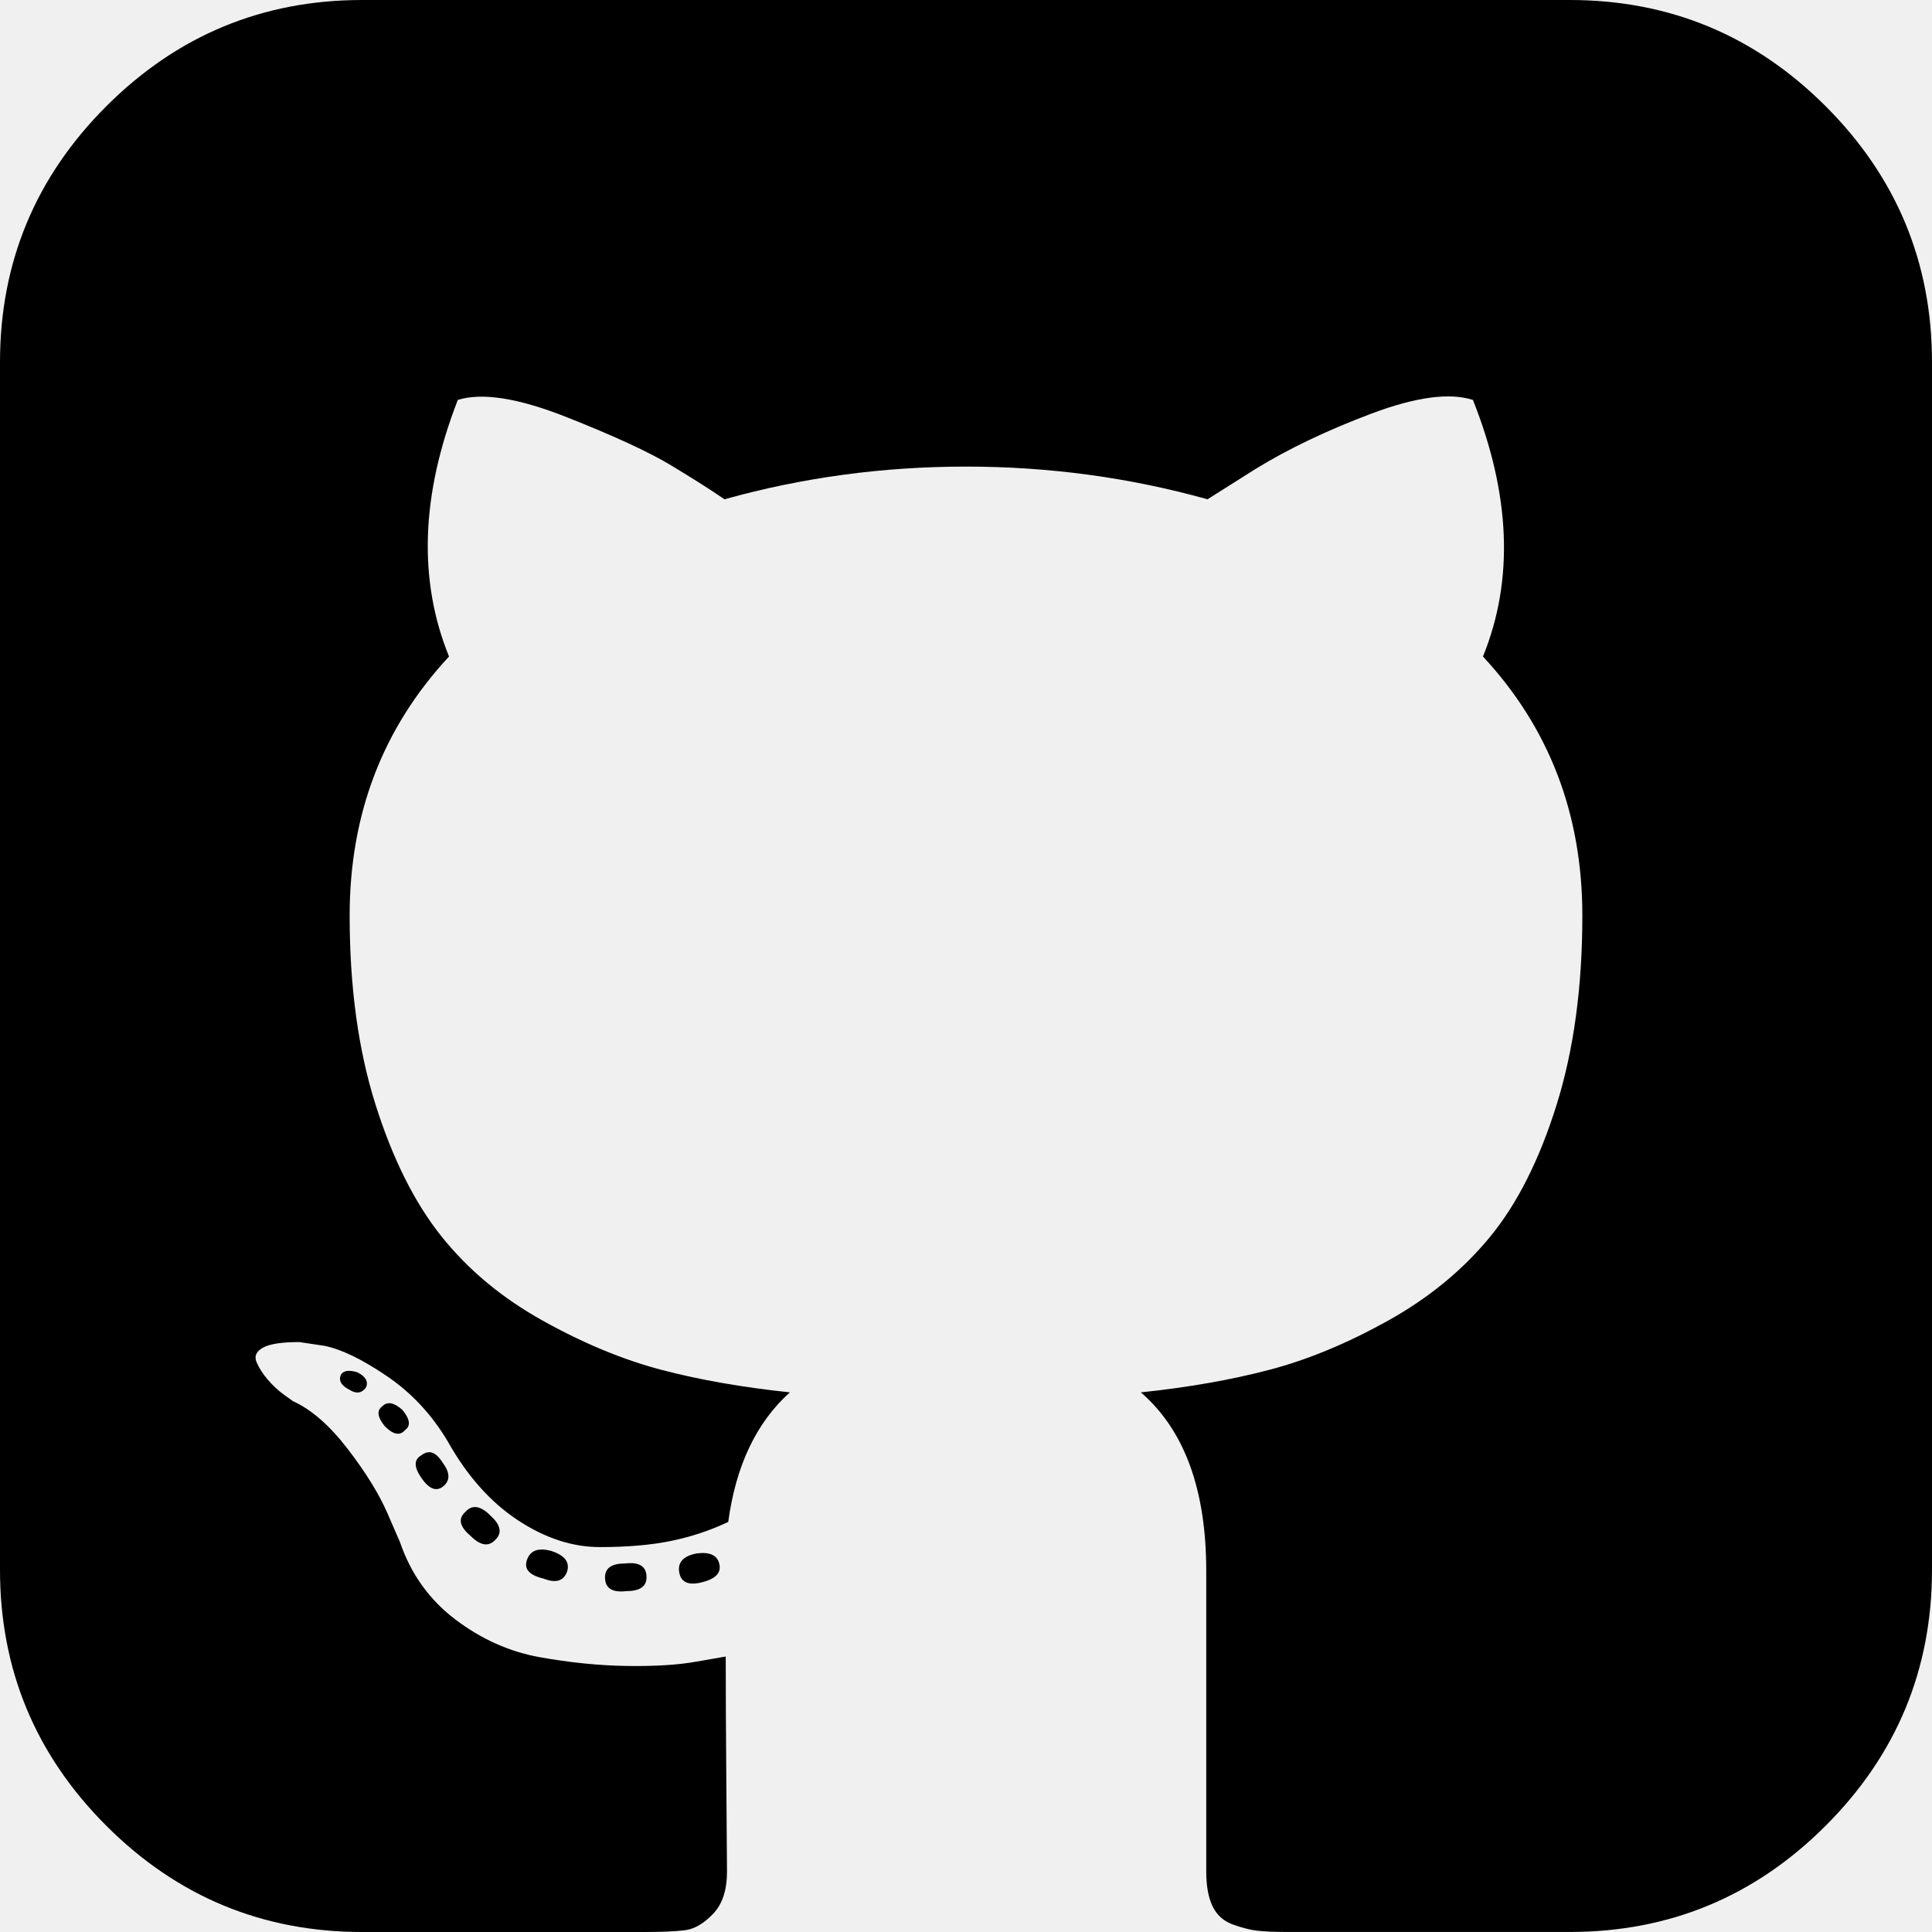
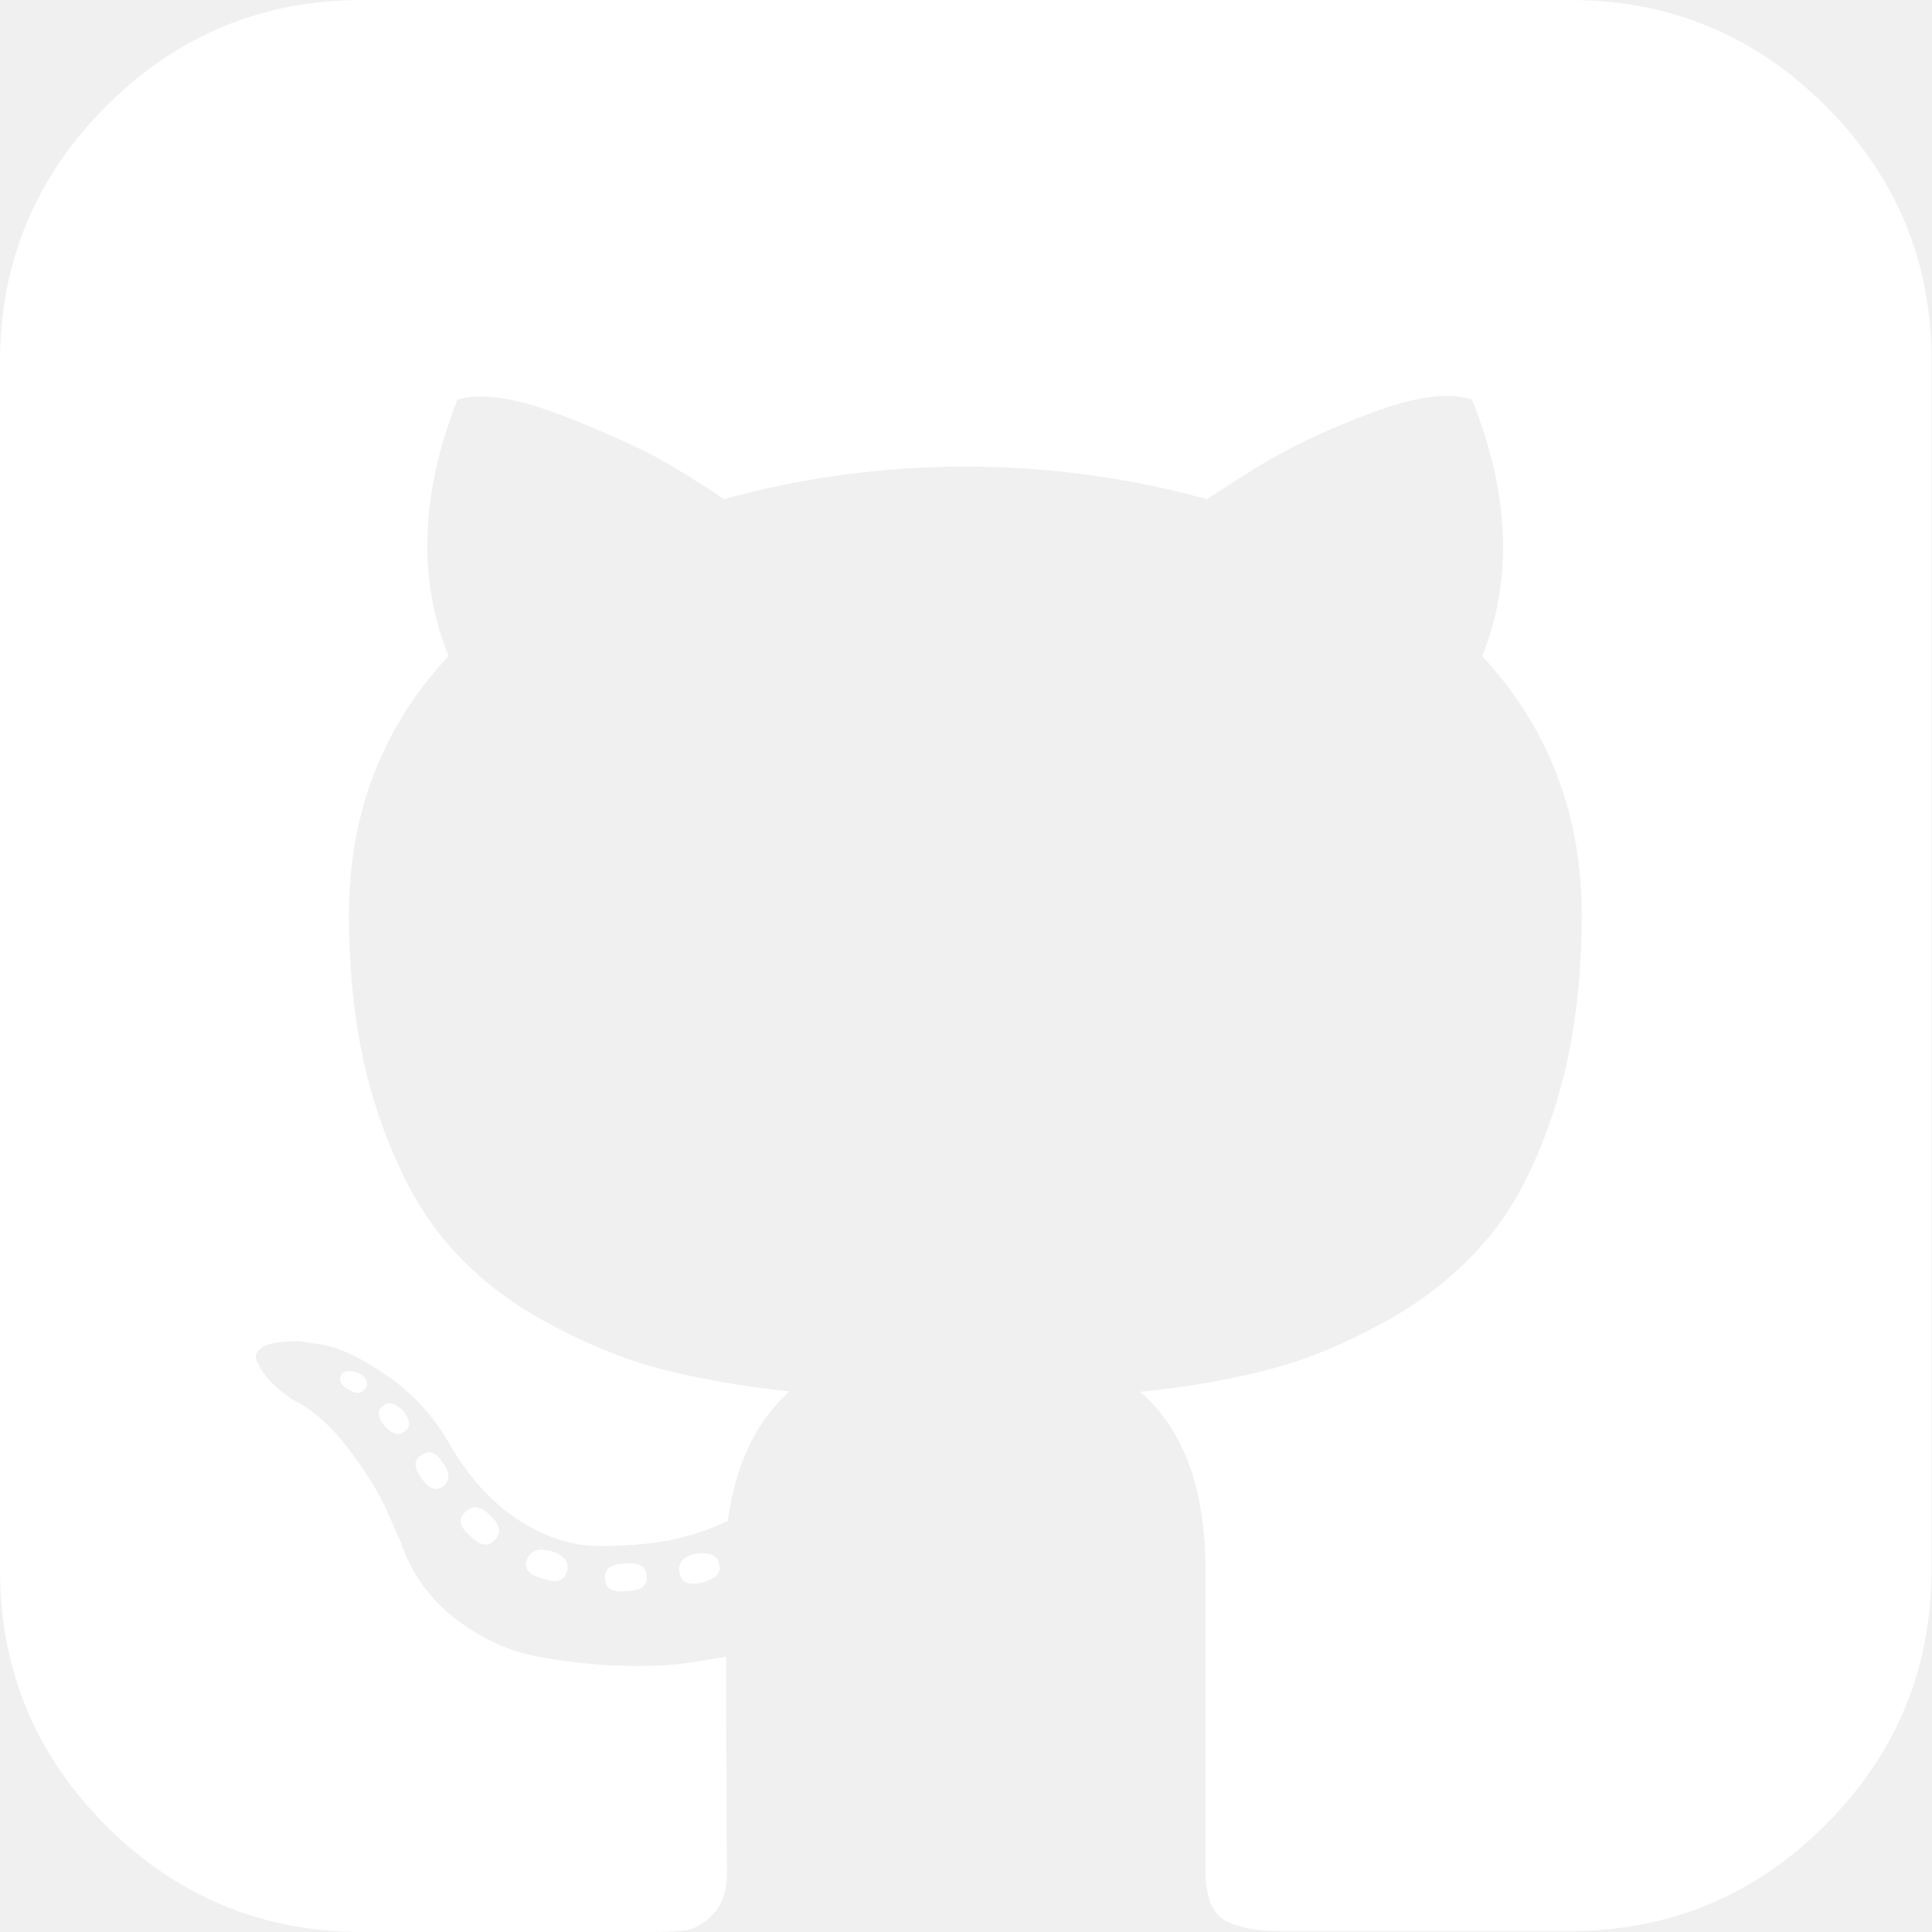
- <svg xmlns="http://www.w3.org/2000/svg" version="1.1" id="Capa_1" x="0px" y="0px" width="438.536px" height="438.536px" viewBox="0 0 438.536 438.536" style="enable-background:new 0 0 438.536 438.536;" xml:space="preserve">
+ <svg xmlns="http://www.w3.org/2000/svg" version="1.1" id="Capa_1" x="0px" y="0px" viewBox="0 0 438.5 438.5" style="enable-background:new 0 0 438.5 438.5;" xml:space="preserve">
+   <style type="text/css">
+ 	.st0{fill:#FFFFFF;}
+ </style>
  <g>
    <g>
-       <path d="M158.173,352.599c-3.049,0.568-4.381,1.999-3.999,4.281c0.38,2.283,2.093,3.046,5.138,2.283    c3.049-0.76,4.38-2.095,3.997-3.997C162.931,353.074,161.218,352.216,158.173,352.599z" />
-       <path d="M141.898,354.885c-3.046,0-4.568,1.041-4.568,3.139c0,2.474,1.619,3.518,4.853,3.138c3.046,0,4.57-1.047,4.57-3.138    C146.753,355.553,145.134,354.502,141.898,354.885z" />
-       <path d="M119.629,354.022c-0.76,2.095,0.478,3.519,3.711,4.284c2.855,1.137,4.664,0.568,5.424-1.714    c0.572-2.091-0.666-3.61-3.711-4.568C122.197,351.265,120.39,351.922,119.629,354.022z" />
-       <path d="M414.41,24.123C398.326,8.042,378.964,0,356.309,0H82.225C59.577,0,40.208,8.042,24.123,24.123    C8.042,40.207,0,59.576,0,82.225v274.088c0,22.65,8.042,42.017,24.123,58.098c16.084,16.084,35.454,24.126,58.102,24.126h63.953    c4.184,0,7.327-0.144,9.42-0.424c2.092-0.288,4.184-1.526,6.279-3.717c2.096-2.187,3.14-5.376,3.14-9.562    c0-0.568-0.05-7.046-0.144-19.417c-0.097-12.375-0.144-22.176-0.144-29.41l-6.567,1.143c-4.187,0.76-9.469,1.095-15.846,0.999    c-6.374-0.096-12.99-0.76-19.841-1.998c-6.855-1.239-13.229-4.093-19.13-8.562c-5.898-4.477-10.085-10.328-12.56-17.559    l-2.856-6.571c-1.903-4.373-4.899-9.229-8.992-14.554c-4.093-5.332-8.232-8.949-12.419-10.852l-1.999-1.428    c-1.331-0.951-2.568-2.098-3.711-3.429c-1.141-1.335-1.997-2.669-2.568-3.997c-0.571-1.335-0.097-2.43,1.427-3.289    c1.524-0.855,4.281-1.279,8.28-1.279l5.708,0.855c3.808,0.76,8.516,3.042,14.134,6.851c5.614,3.806,10.229,8.754,13.846,14.843    c4.38,7.806,9.657,13.75,15.846,17.843c6.184,4.097,12.419,6.143,18.699,6.143s11.704-0.476,16.274-1.424    c4.565-0.954,8.848-2.385,12.847-4.288c1.713-12.751,6.377-22.559,13.988-29.41c-10.848-1.143-20.602-2.854-29.265-5.14    c-8.658-2.286-17.605-5.995-26.835-11.136c-9.234-5.14-16.894-11.512-22.985-19.13c-6.09-7.618-11.088-17.61-14.987-29.978    c-3.901-12.375-5.852-26.652-5.852-42.829c0-23.029,7.521-42.637,22.557-58.814c-7.044-17.32-6.379-36.732,1.997-58.242    c5.52-1.714,13.706-0.428,24.554,3.855c10.85,4.286,18.794,7.951,23.84,10.992c5.046,3.042,9.089,5.614,12.135,7.71    c17.705-4.949,35.976-7.423,54.818-7.423c18.841,0,37.115,2.474,54.821,7.423l10.849-6.852c7.426-4.57,16.18-8.757,26.269-12.562    c10.088-3.806,17.795-4.854,23.127-3.14c8.562,21.51,9.328,40.922,2.279,58.241c15.036,16.179,22.559,35.786,22.559,58.815    c0,16.18-1.951,30.505-5.852,42.969c-3.898,12.467-8.939,22.463-15.13,29.981c-6.184,7.519-13.894,13.843-23.124,18.986    c-9.232,5.137-18.178,8.853-26.84,11.132c-8.661,2.286-18.414,4.004-29.263,5.147c9.891,8.562,14.839,22.072,14.839,40.538v68.238    c0,3.237,0.472,5.852,1.424,7.851c0.958,1.998,2.478,3.374,4.571,4.141c2.102,0.76,3.949,1.235,5.571,1.424    c1.622,0.191,3.949,0.287,6.995,0.287h63.953c22.648,0,42.018-8.042,58.095-24.126c16.084-16.084,24.126-35.454,24.126-58.102    V82.225C438.533,59.576,430.491,40.204,414.41,24.123z" />
-       <path d="M86.793,319.195c-1.331,0.948-1.141,2.471,0.572,4.565c1.906,1.902,3.427,2.189,4.57,0.855    c1.331-0.948,1.141-2.471-0.575-4.569C89.458,318.336,87.936,318.049,86.793,319.195z" />
-       <path d="M77.374,312.057c-0.57,1.335,0.096,2.478,1.999,3.426c1.521,0.955,2.762,0.767,3.711-0.568    c0.57-1.335-0.096-2.478-1.999-3.433C79.182,310.91,77.945,311.102,77.374,312.057z" />
-       <path d="M95.646,330.331c-1.715,0.948-1.715,2.666,0,5.137c1.713,2.478,3.328,3.142,4.853,1.998c1.714-1.334,1.714-3.142,0-5.427    C98.978,329.571,97.359,328.993,95.646,330.331z" />
-       <path d="M105.641,343.174c-1.714,1.526-1.336,3.327,1.142,5.428c2.281,2.279,4.185,2.566,5.708,0.849    c1.524-1.519,1.143-3.326-1.142-5.42C109.068,341.751,107.164,341.463,105.641,343.174z" />
+       <path class="st0" d="M158.2,352.6c-3,0.6-4.4,2-4,4.3c0.4,2.3,2.1,3,5.1,2.3c3-0.8,4.4-2.1,4-4    C162.9,353.1,161.2,352.2,158.2,352.6z" />
+       <path class="st0" d="M141.9,354.9c-3,0-4.6,1-4.6,3.1c0,2.5,1.6,3.5,4.9,3.1c3,0,4.6-1,4.6-3.1    C146.8,355.6,145.1,354.5,141.9,354.9z" />
+       <path class="st0" d="M119.6,354c-0.8,2.1,0.5,3.5,3.7,4.3c2.9,1.1,4.7,0.6,5.4-1.7c0.6-2.1-0.7-3.6-3.7-4.6    C122.2,351.3,120.4,351.9,119.6,354z" />
+       <path class="st0" d="M414.4,24.1C398.3,8,379,0,356.3,0H82.2c-22.6,0-42,8-58.1,24.1C8,40.2,0,59.6,0,82.2v274.1    c0,22.6,8,42,24.1,58.1c16.1,16.1,35.5,24.1,58.1,24.1h64c4.2,0,7.3-0.1,9.4-0.4c2.1-0.3,4.2-1.5,6.3-3.7c2.1-2.2,3.1-5.4,3.1-9.6    c0-0.6-0.1-7-0.1-19.4c-0.1-12.4-0.1-22.2-0.1-29.4l-6.6,1.1c-4.2,0.8-9.5,1.1-15.8,1c-6.4-0.1-13-0.8-19.8-2    c-6.9-1.2-13.2-4.1-19.1-8.6c-5.9-4.5-10.1-10.3-12.6-17.6l-2.9-6.6c-1.9-4.4-4.9-9.2-9-14.6c-4.1-5.3-8.2-8.9-12.4-10.9l-2-1.4    c-1.3-1-2.6-2.1-3.7-3.4c-1.1-1.3-2-2.7-2.6-4c-0.6-1.3-0.1-2.4,1.4-3.3c1.5-0.9,4.3-1.3,8.3-1.3l5.7,0.9c3.8,0.8,8.5,3,14.1,6.9    c5.6,3.8,10.2,8.8,13.8,14.8c4.4,7.8,9.7,13.8,15.8,17.8c6.2,4.1,12.4,6.1,18.7,6.1s11.7-0.5,16.3-1.4c4.6-1,8.8-2.4,12.8-4.3    c1.7-12.8,6.4-22.6,14-29.4c-10.8-1.1-20.6-2.9-29.3-5.1c-8.7-2.3-17.6-6-26.8-11.1c-9.2-5.1-16.9-11.5-23-19.1    c-6.1-7.6-11.1-17.6-15-30c-3.9-12.4-5.9-26.7-5.9-42.8c0-23,7.5-42.6,22.6-58.8c-7-17.3-6.4-36.7,2-58.2    c5.5-1.7,13.7-0.4,24.6,3.9c10.9,4.3,18.8,8,23.8,11c5,3,9.1,5.6,12.1,7.7c17.7-4.9,36-7.4,54.8-7.4c18.8,0,37.1,2.5,54.8,7.4    l10.8-6.9c7.4-4.6,16.2-8.8,26.3-12.6c10.1-3.8,17.8-4.9,23.1-3.1c8.6,21.5,9.3,40.9,2.3,58.2c15,16.2,22.6,35.8,22.6,58.8    c0,16.2-2,30.5-5.9,43c-3.9,12.5-8.9,22.5-15.1,30c-6.2,7.5-13.9,13.8-23.1,19c-9.2,5.1-18.2,8.9-26.8,11.1    c-8.7,2.3-18.4,4-29.3,5.1c9.9,8.6,14.8,22.1,14.8,40.5v68.2c0,3.2,0.5,5.9,1.4,7.9c1,2,2.5,3.4,4.6,4.1c2.1,0.8,3.9,1.2,5.6,1.4    c1.6,0.2,3.9,0.3,7,0.3h64c22.6,0,42-8,58.1-24.1c16.1-16.1,24.1-35.5,24.1-58.1V82.2C438.5,59.6,430.5,40.2,414.4,24.1z" />
+       <path class="st0" d="M86.8,319.2c-1.3,0.9-1.1,2.5,0.6,4.6c1.9,1.9,3.4,2.2,4.6,0.9c1.3-0.9,1.1-2.5-0.6-4.6    C89.5,318.3,87.9,318,86.8,319.2z" />
+       <path class="st0" d="M77.4,312.1c-0.6,1.3,0.1,2.5,2,3.4c1.5,1,2.8,0.8,3.7-0.6c0.6-1.3-0.1-2.5-2-3.4    C79.2,310.9,77.9,311.1,77.4,312.1z" />
+       <path class="st0" d="M95.6,330.3c-1.7,0.9-1.7,2.7,0,5.1c1.7,2.5,3.3,3.1,4.9,2c1.7-1.3,1.7-3.1,0-5.4    C99,329.6,97.4,329,95.6,330.3z" />
+       <path class="st0" d="M105.6,343.2c-1.7,1.5-1.3,3.3,1.1,5.4c2.3,2.3,4.2,2.6,5.7,0.8c1.5-1.5,1.1-3.3-1.1-5.4    C109.1,341.8,107.2,341.5,105.6,343.2z" />
    </g>
  </g>
-   <g>
- </g>
-   <g>
- </g>
-   <g>
- </g>
-   <g>
- </g>
-   <g>
- </g>
-   <g>
- </g>
-   <g>
- </g>
-   <g>
- </g>
-   <g>
- </g>
-   <g>
- </g>
-   <g>
- </g>
-   <g>
- </g>
-   <g>
- </g>
-   <g>
- </g>
-   <g>
- </g>
</svg>
